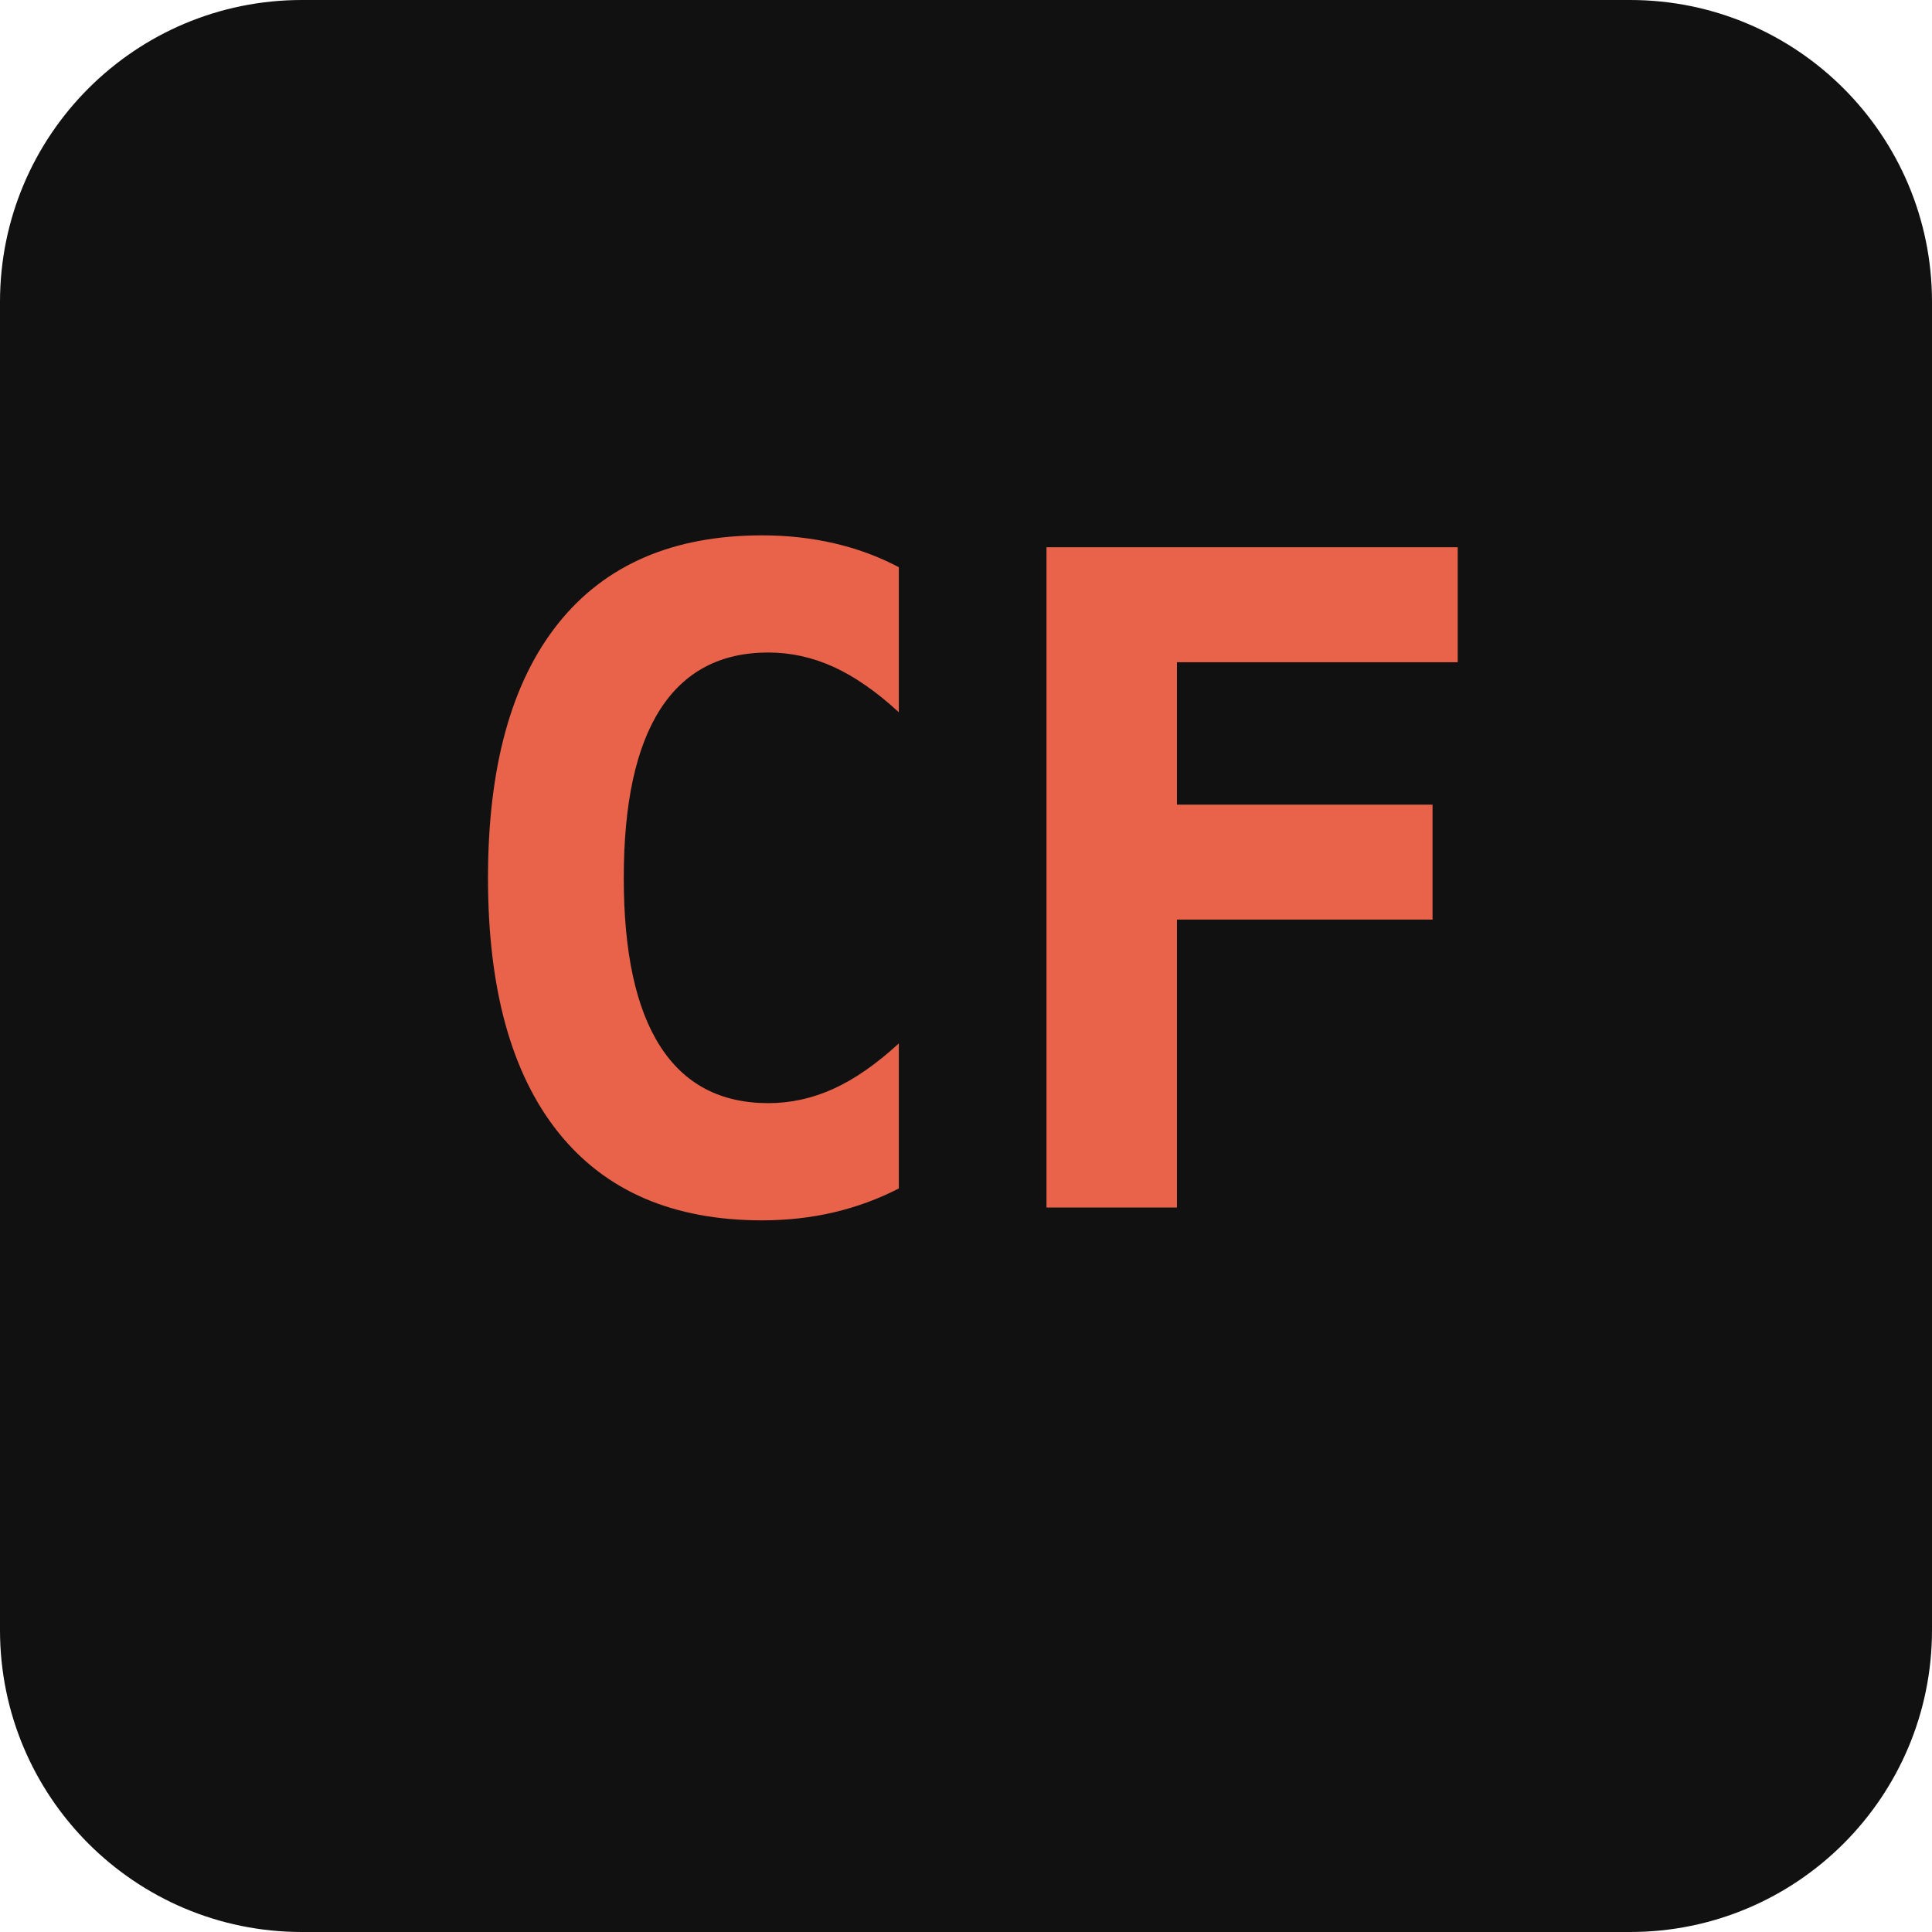
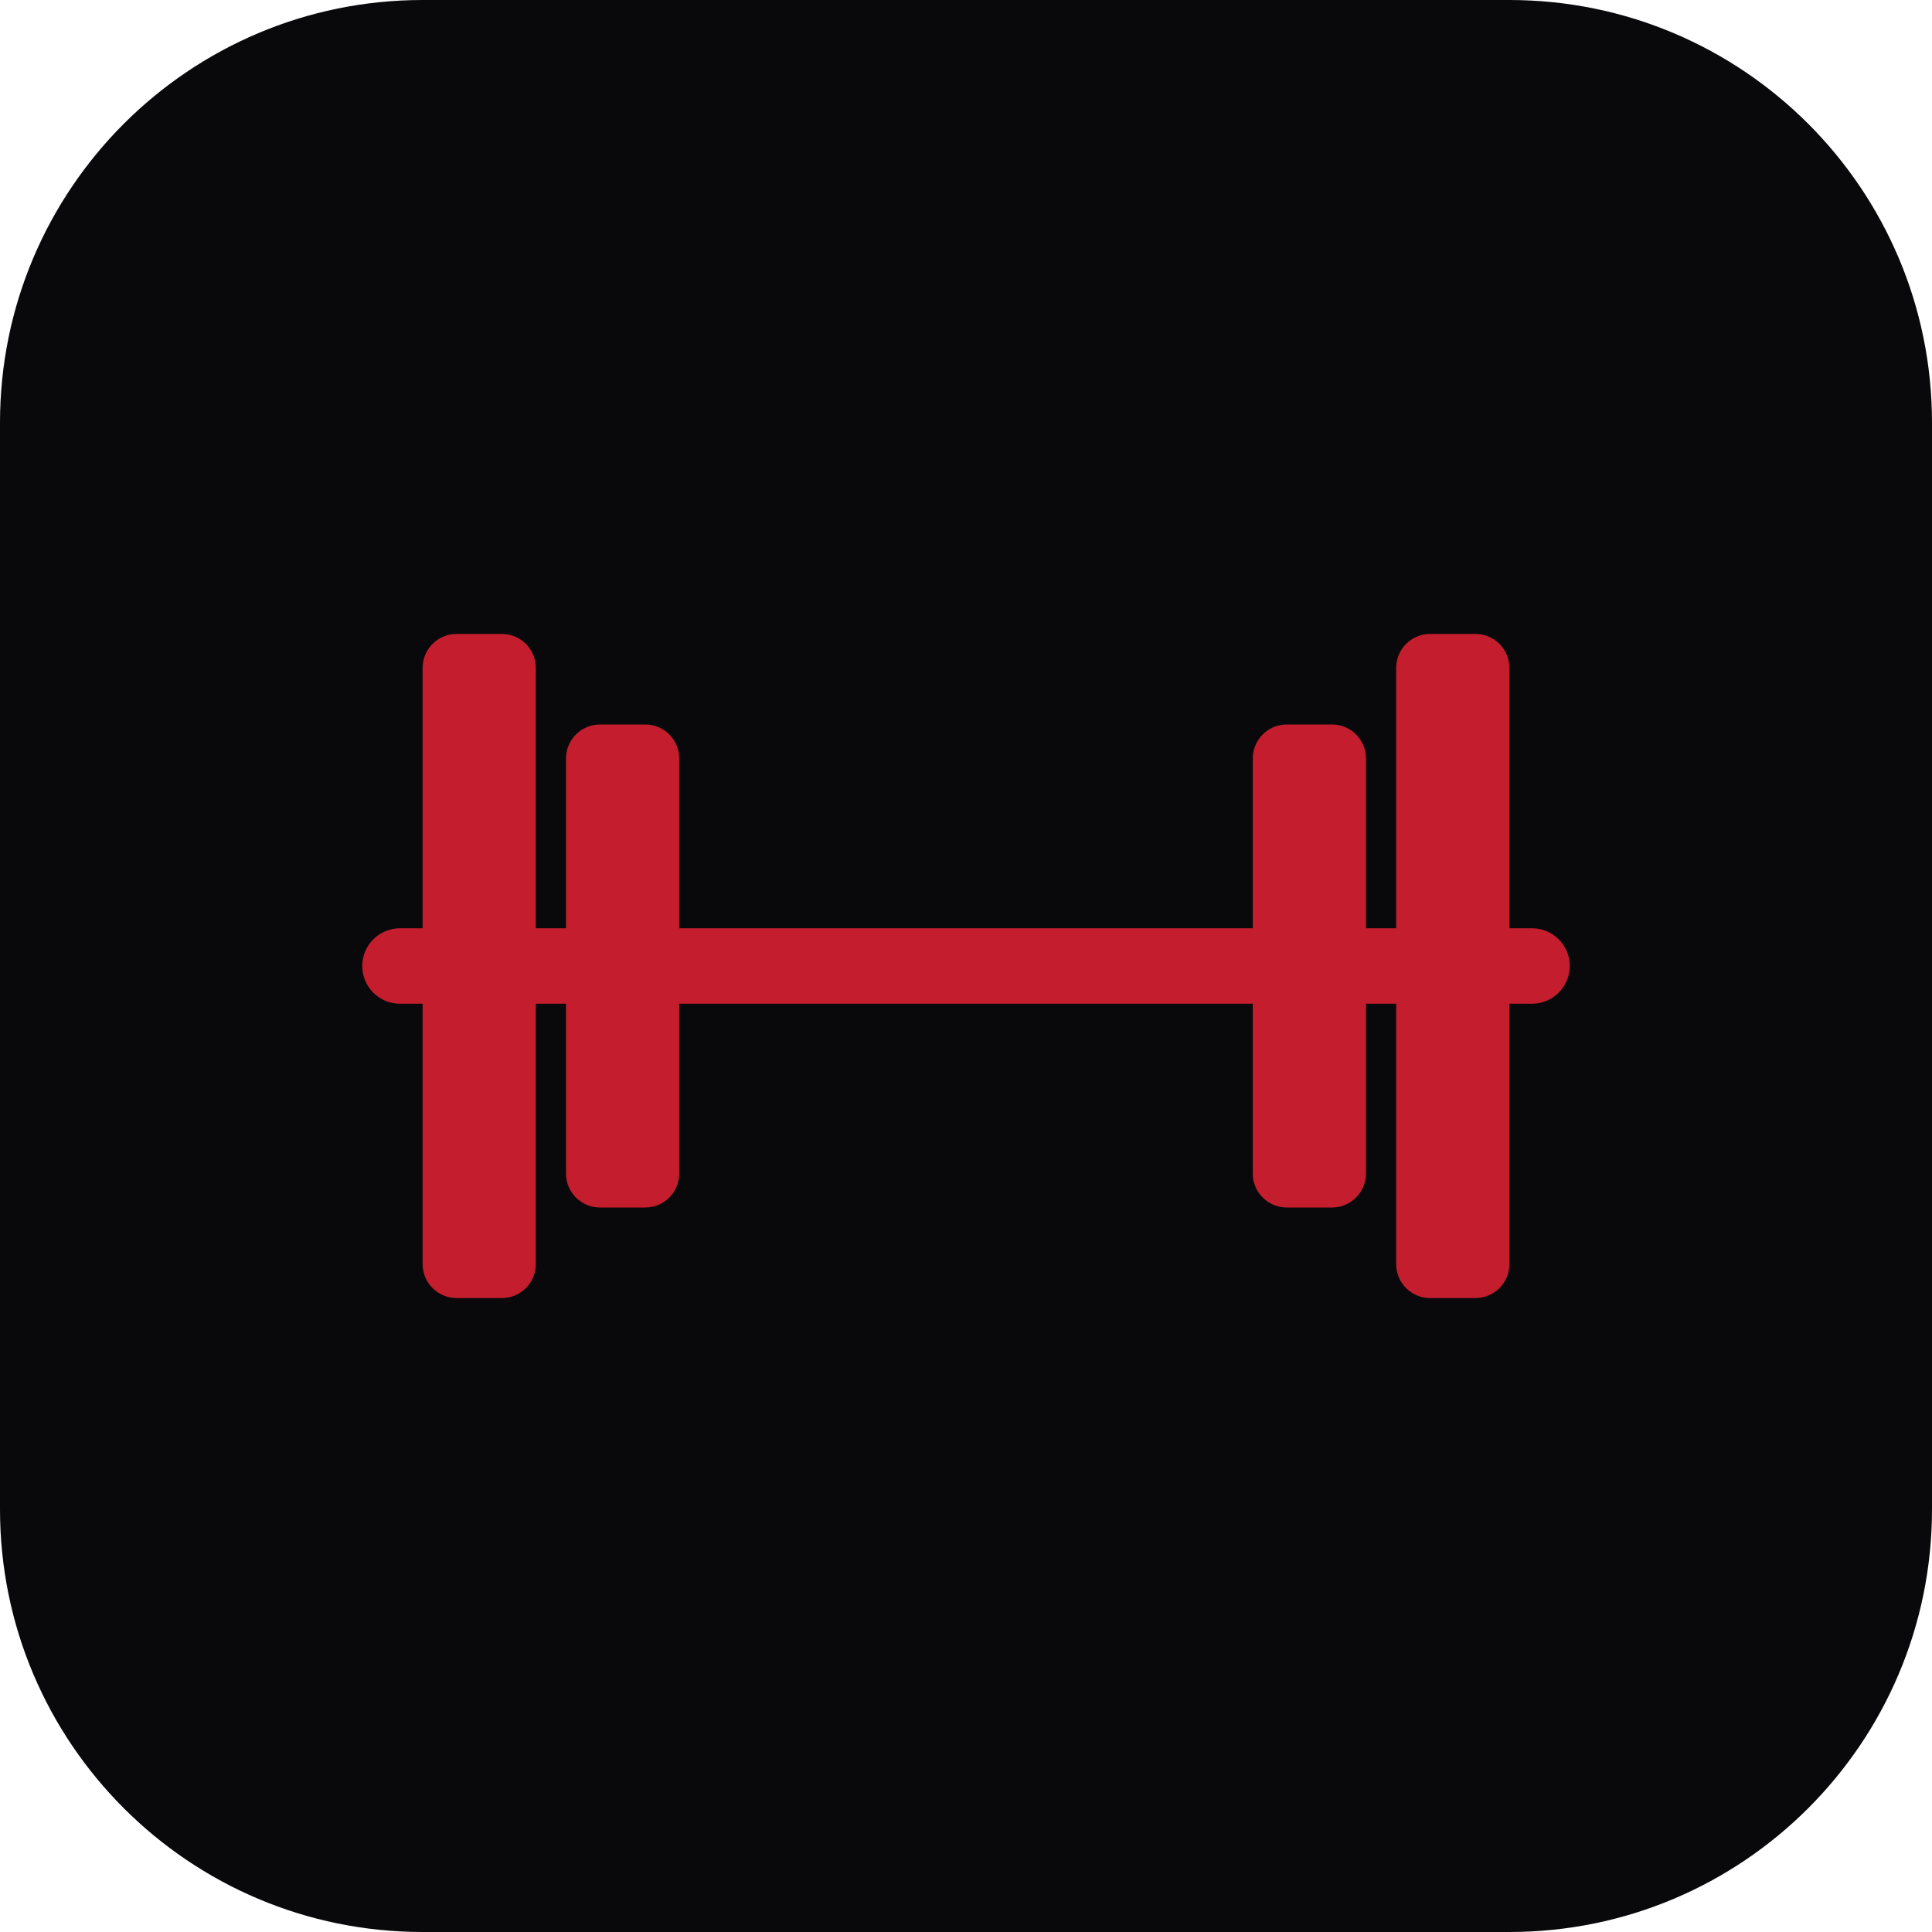
<svg xmlns="http://www.w3.org/2000/svg" viewBox="0 0 512 512">
-   <rect width="512" height="512" rx="80" fill="#111111" />
-   <text x="256" y="320" font-family="monospace" font-size="240" font-weight="bold" fill="#E8634A" text-anchor="middle">CF</text>
+   <rect width="512" height="512" rx="112" fill="#09090b" />
+   <g fill="#C41E2E">
+     <rect x="96" y="246" width="320" height="20" rx="10" />
+     <rect x="112" y="168" width="30" height="176" rx="9" />
+     <rect x="150" y="192" width="30" height="128" rx="9" />
+     <rect x="332" y="192" width="30" height="128" rx="9" />
+     <rect x="370" y="168" width="30" height="176" rx="9" />
+   </g>
</svg>
